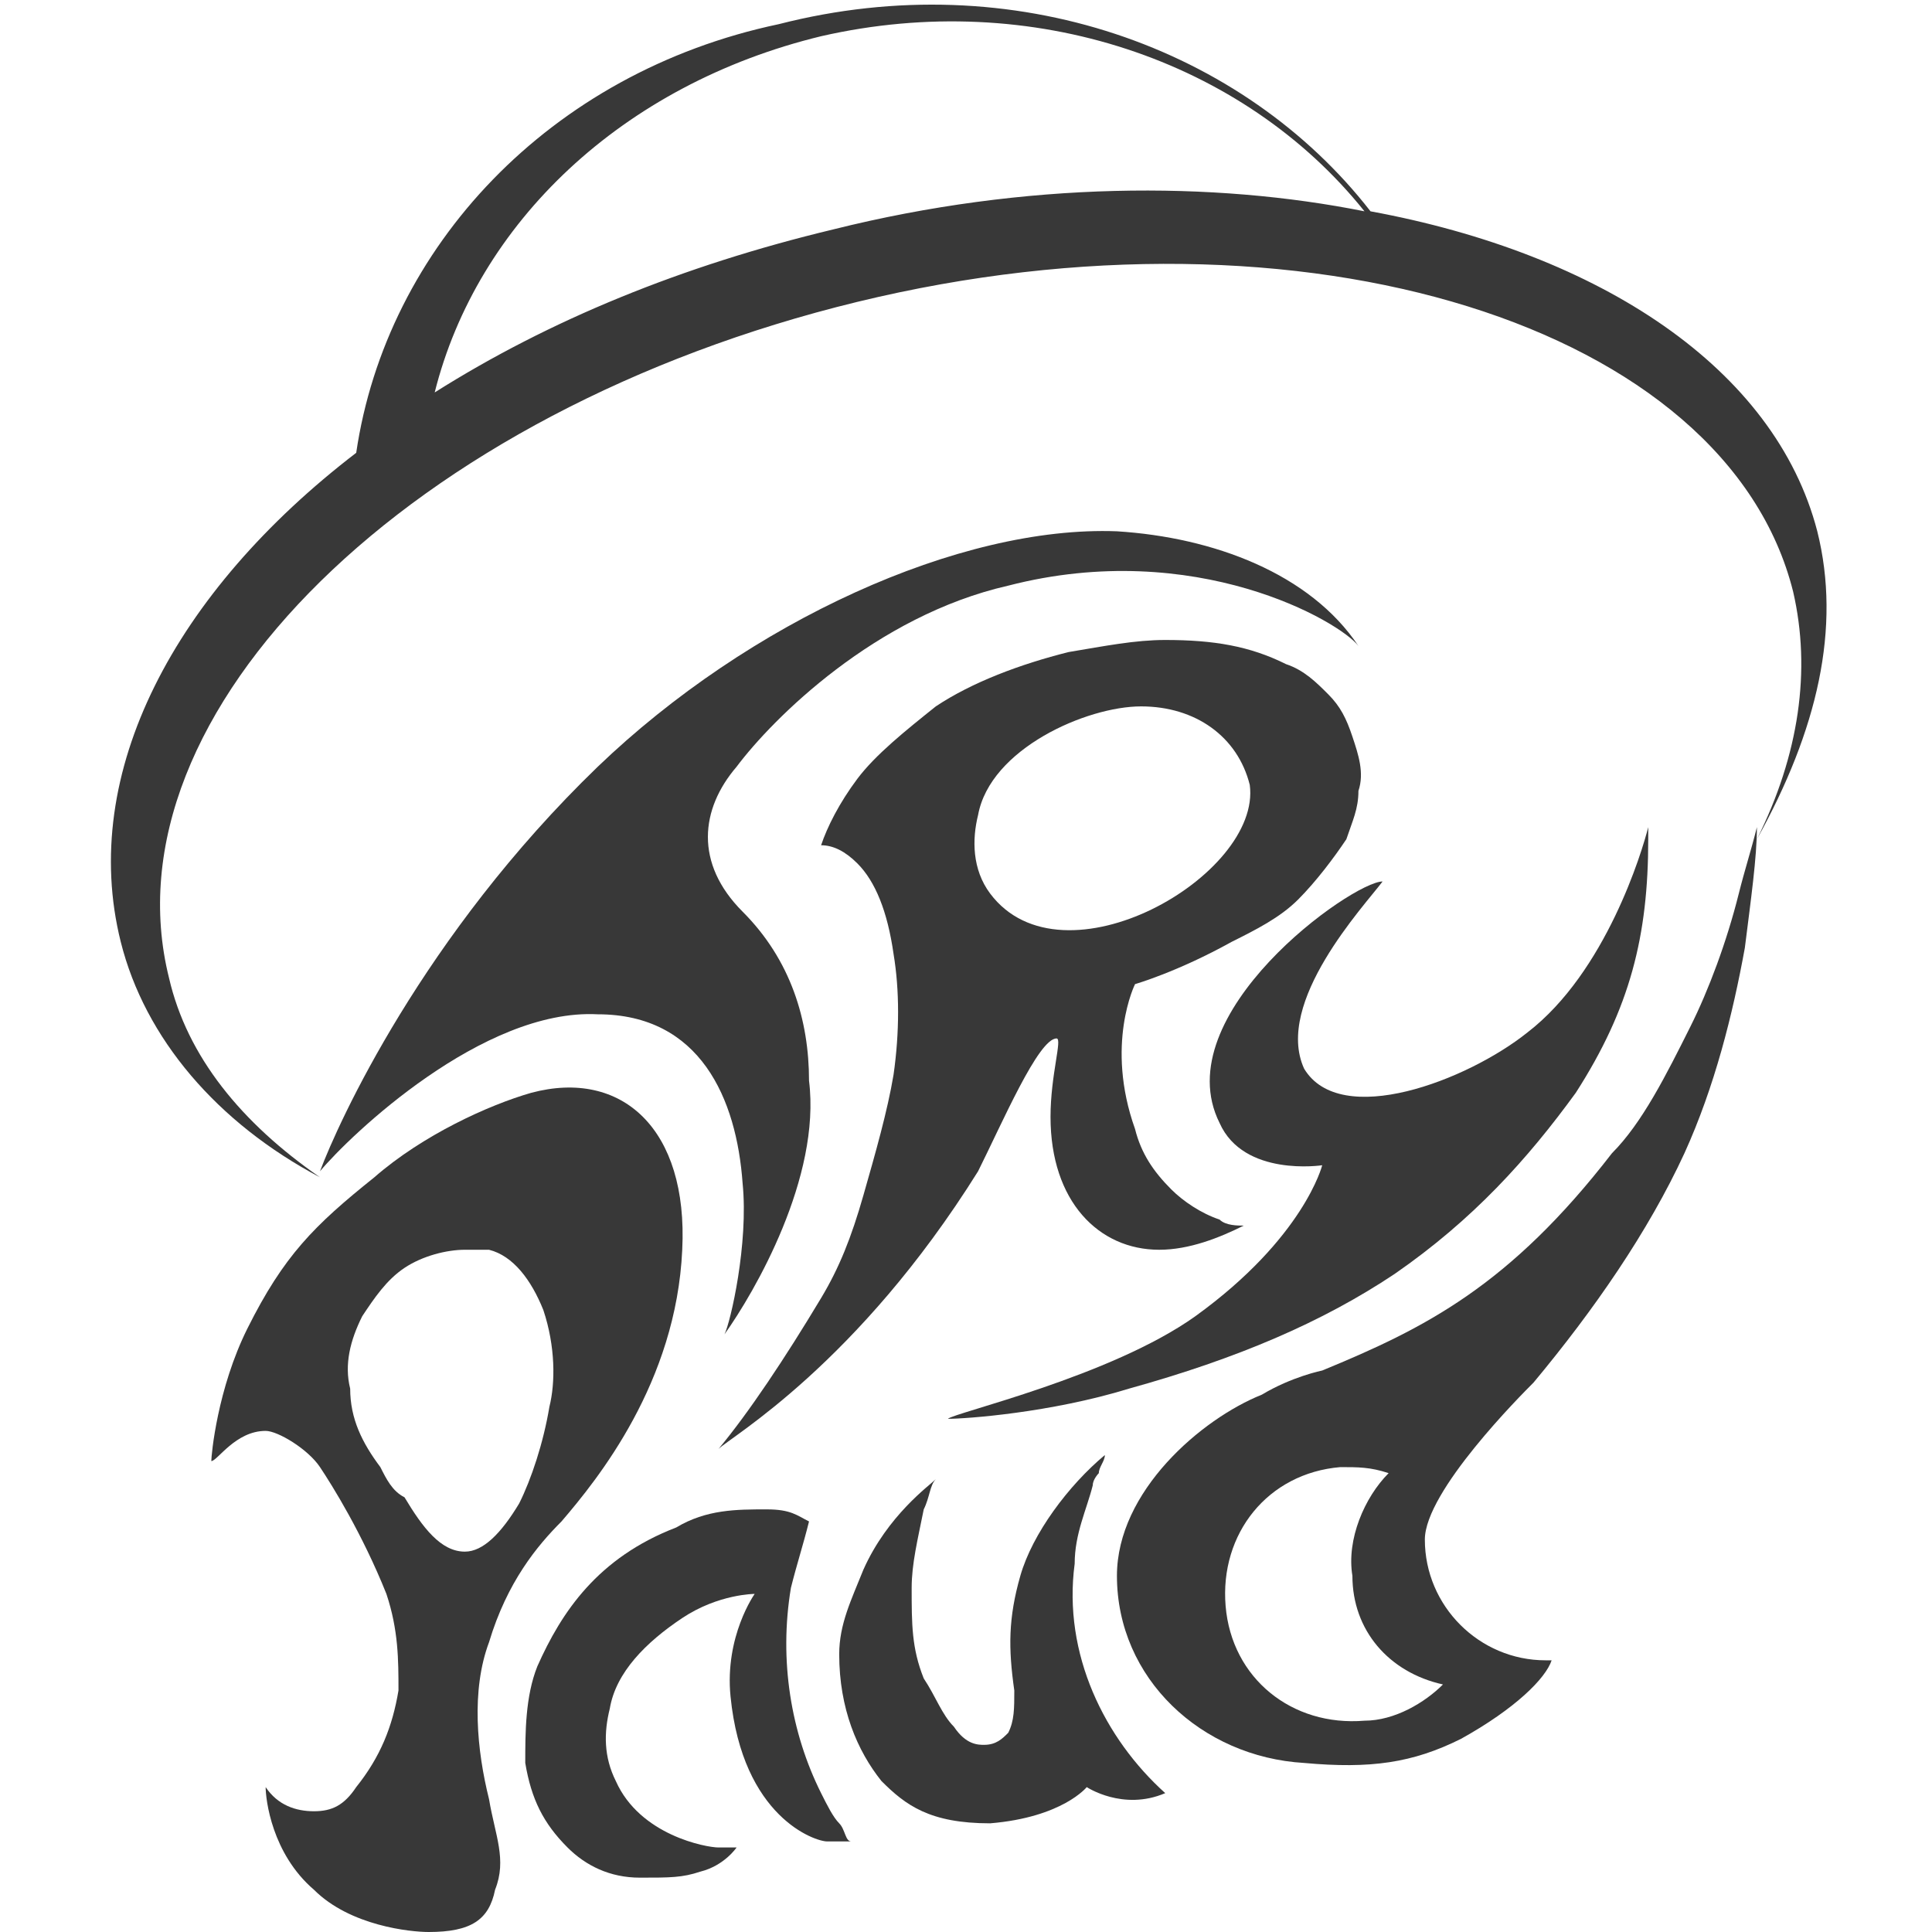
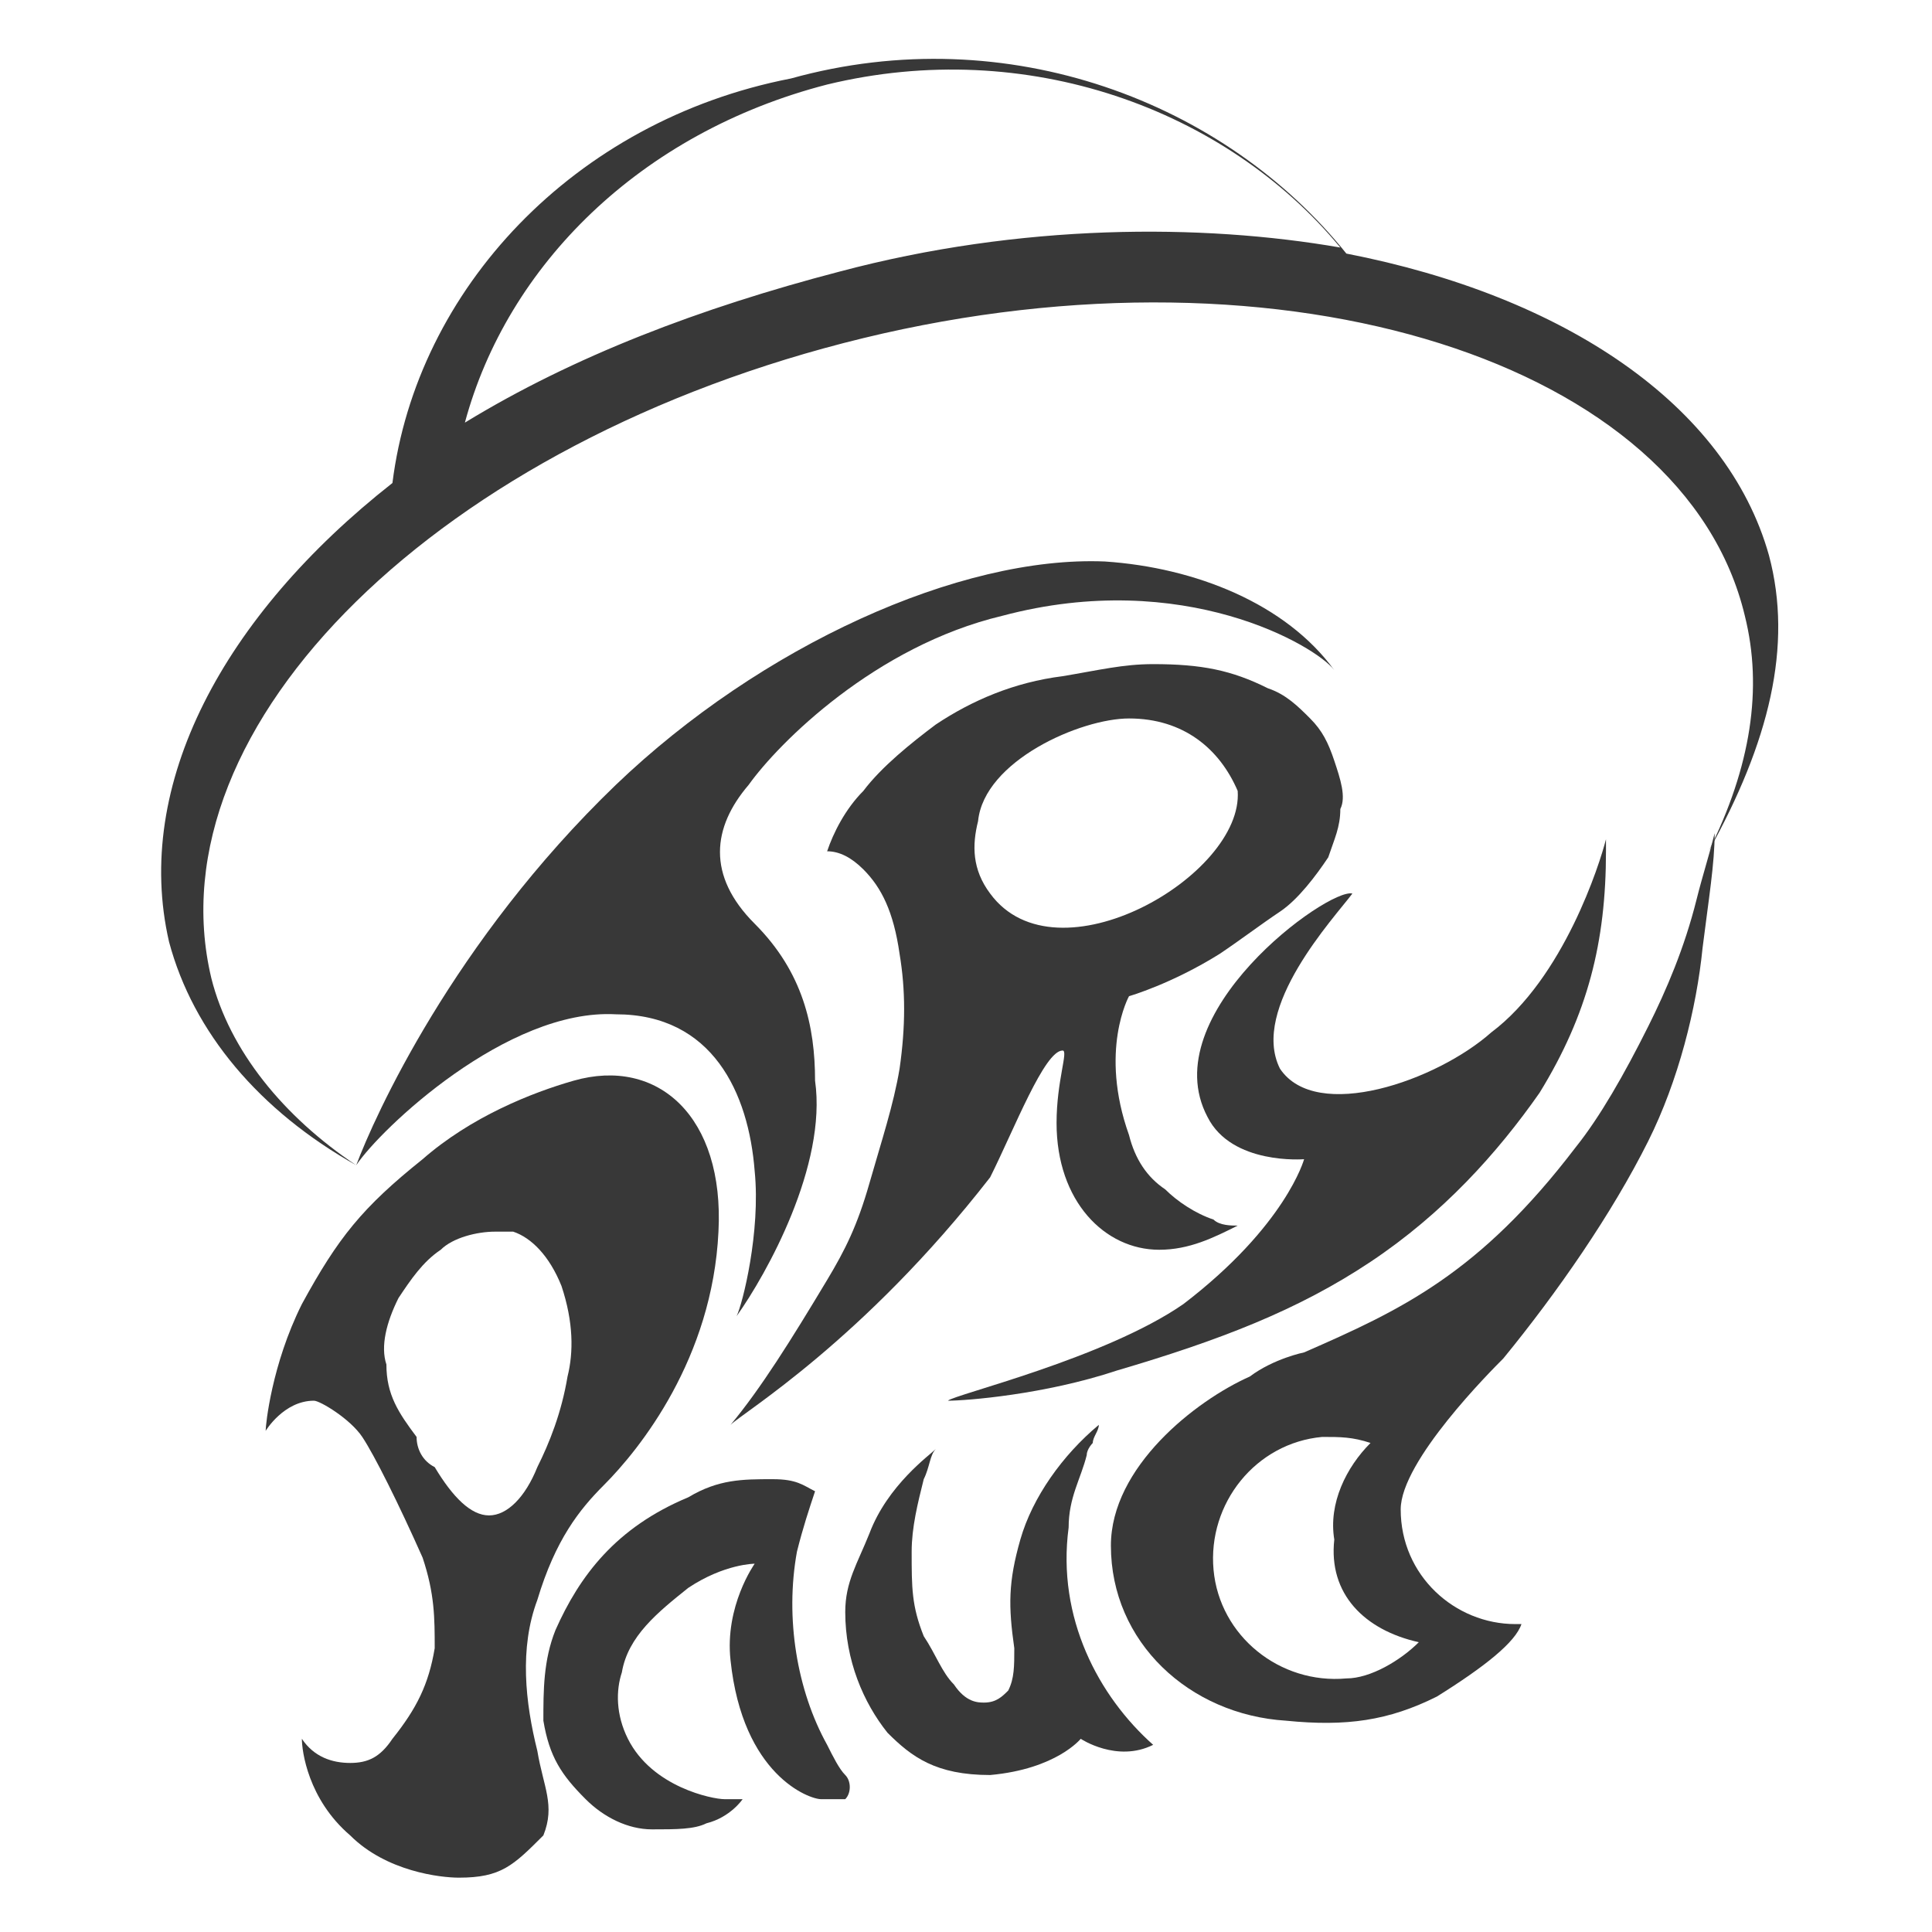
<svg xmlns="http://www.w3.org/2000/svg" version="1.1" id="Layer_1" x="0px" y="0px" viewBox="0 0 32 32" style="enable-background:new 0 0 32 32;" xml:space="preserve">
  <style type="text/css">
	.st0{display:none;}
	.st1{fill:#383838;}
</style>
  <g id="Layer_1_00000103955927442792354250000000328351670360540597_" class="st0">
</g>
  <g id="Layer_2_00000087387783497270688580000001046479328946137512_" class="st0">
</g>
  <g>
-     <path class="st1" d="M30.1,8.8c-0.7-2.7-3.6-4.6-7.4-5.3c-2.1-2.7-5.9-4.1-9.8-3.1C9.1,1.2,6.4,4.1,5.9,7.5c-3,2.3-4.6,5.3-3.9,8.1   c0.4,1.6,1.6,3,3.3,3.9c-1.3-0.9-2.2-2-2.5-3.3c-1.1-4.4,4-9.4,11.4-11.2c7.4-1.8,14.4,0.4,15.5,4.8c0.3,1.3,0.1,2.7-0.6,4.1   C30.1,12.1,30.5,10.4,30.1,8.8z M13.8,3.8c-2.5,0.6-4.7,1.5-6.6,2.7c0.7-2.8,3.1-5.1,6.4-5.9c3.5-0.8,7,0.4,9,2.9   C20.1,3,17,3,13.8,3.8z" />
-     <path class="st1" d="M11.9,24c0.5-0.6,1.1-1.5,1.7-2.5c0.3-0.5,0.5-1,0.7-1.7c0.2-0.7,0.4-1.4,0.5-2c0.1-0.7,0.1-1.4,0-2   c-0.1-0.7-0.3-1.2-0.6-1.5c-0.2-0.2-0.4-0.3-0.6-0.3c0,0,0,0,0,0c0.1-0.3,0.3-0.7,0.6-1.1c0.3-0.4,0.8-0.8,1.3-1.2   c0.6-0.4,1.4-0.7,2.2-0.9c0.6-0.1,1.1-0.2,1.6-0.2c0.8,0,1.4,0.1,2,0.4c0.3,0.1,0.5,0.3,0.7,0.5c0.2,0.2,0.3,0.4,0.4,0.7   c0.1,0.3,0.2,0.6,0.1,0.9c0,0.3-0.1,0.5-0.2,0.8c-0.2,0.3-0.5,0.7-0.8,1c-0.3,0.3-0.7,0.5-1.1,0.7c-0.9,0.5-1.6,0.7-1.6,0.7   c0,0-0.5,1,0,2.4c0.1,0.4,0.3,0.7,0.6,1c0.2,0.2,0.5,0.4,0.8,0.5c0.1,0.1,0.3,0.1,0.4,0.1c-0.4,0.2-0.9,0.4-1.4,0.4   c-1,0-1.8-0.8-1.8-2.2c0-0.7,0.2-1.3,0.1-1.3c-0.3,0-0.9,1.4-1.3,2.2C14.2,22.6,12.1,23.8,11.9,24z M18.9,11.7   c-0.9,0-2.5,0.7-2.7,1.8c-0.1,0.4-0.1,0.9,0.2,1.3c1.2,1.6,4.5-0.3,4.3-1.8C20.5,12.2,19.8,11.7,18.9,11.7z" />
-     <path class="st1" d="M7.1,32c-0.3,0-1.3-0.1-1.9-0.7c-0.7-0.6-0.8-1.5-0.8-1.7c0,0,0,0,0,0C4.6,29.9,4.9,30,5.2,30   c0.3,0,0.5-0.1,0.7-0.4c0.4-0.5,0.6-1,0.7-1.6c0-0.5,0-1-0.2-1.6c-0.4-1-0.9-1.8-1.1-2.1c-0.2-0.3-0.7-0.6-0.9-0.6   c-0.5,0-0.8,0.5-0.9,0.5c0-0.1,0.1-1.2,0.6-2.2c0.6-1.2,1.1-1.7,2.1-2.5c0.8-0.7,1.9-1.2,2.6-1.4c1.5-0.4,2.6,0.6,2.5,2.6   c-0.1,2.2-1.4,3.8-2,4.5c-0.4,0.4-0.9,1-1.2,2c-0.3,0.8-0.2,1.8,0,2.6c0.1,0.6,0.3,1,0.1,1.5C8.1,31.8,7.8,32,7.1,32   C6.4,32,7.1,32,7.1,32z M7.7,20.7c-0.3,0-0.7,0.1-1,0.3c-0.3,0.2-0.5,0.5-0.7,0.8c-0.2,0.4-0.3,0.8-0.2,1.2c0,0.5,0.2,0.9,0.5,1.3   c0.1,0.2,0.2,0.4,0.4,0.5c0.3,0.5,0.6,0.9,1,0.9l0,0c0.3,0,0.6-0.3,0.9-0.8c0.2-0.4,0.4-1,0.5-1.6c0.1-0.4,0.1-1-0.1-1.6   c-0.2-0.5-0.5-0.9-0.9-1C7.9,20.7,7.8,20.7,7.7,20.7z" />
-     <path class="st1" d="M12,22.1c0.1-0.2,0.4-1.5,0.3-2.5c-0.1-1.4-0.7-2.8-2.4-2.8c-1.9-0.1-4.1,2-4.6,2.6c0.3-0.8,1.7-3.9,4.6-6.7   c2.5-2.4,6-4,8.6-3.9c1.6,0.1,3.2,0.7,4,1.9c0,0,0,0,0,0c-0.3-0.4-2.7-1.8-5.8-1c-2.2,0.5-3.9,2.2-4.5,3c-0.6,0.7-0.7,1.6,0.1,2.4   c0.8,0.8,1.1,1.8,1.1,2.8C13.6,19.5,12.5,21.4,12,22.1z" />
-     <path class="st1" d="M17.8,25.9c0-0.5,0.2-0.9,0.3-1.3c0-0.1,0.1-0.2,0.1-0.2c0-0.1,0.1-0.2,0.1-0.3c-0.6,0.5-1.2,1.3-1.4,2   c-0.2,0.7-0.2,1.2-0.1,1.9c0,0.3,0,0.5-0.1,0.7c-0.1,0.1-0.2,0.2-0.4,0.2c0,0,0,0,0,0c-0.1,0-0.3,0-0.5-0.3   c-0.2-0.2-0.3-0.5-0.5-0.8c-0.2-0.5-0.2-0.9-0.2-1.5c0-0.4,0.1-0.8,0.2-1.3c0.1-0.2,0.1-0.4,0.2-0.5c-0.1,0.1-0.8,0.6-1.2,1.5   c-0.2,0.5-0.4,0.9-0.4,1.4c0,0.9,0.3,1.6,0.7,2.1c0.4,0.4,0.8,0.7,1.8,0.7c1.2-0.1,1.6-0.6,1.6-0.6s0.6,0.4,1.3,0.1   C18.3,28.8,17.6,27.4,17.8,25.9z" />
-     <path class="st1" d="M28.8,14.8c-0.2,0.8-0.5,1.6-0.8,2.2c-0.4,0.8-0.8,1.6-1.3,2.1c-1.7,2.2-3.1,2.9-4.8,3.6c0,0-0.5,0.1-1,0.4   c-1,0.4-2.4,1.6-2.4,3c0,1.7,1.4,3,3.1,3.1c1.1,0.1,1.8,0,2.6-0.4c0.9-0.5,1.4-1,1.5-1.3c0,0-0.1,0-0.1,0c-1.1,0-2-0.9-2-2   c0-0.8,1.6-2.4,1.8-2.6c1-1.2,1.9-2.5,2.5-3.8c0.5-1.1,0.8-2.3,1-3.4c0.1-0.8,0.2-1.5,0.2-2C29,14.1,28.9,14.4,28.8,14.8z    M23.9,27.9c-0.3,0.3-0.8,0.6-1.3,0.6c-1.2,0.1-2.2-0.7-2.3-1.9c-0.1-1.2,0.7-2.2,1.9-2.3c0.3,0,0.5,0,0.8,0.1   c-0.4,0.4-0.7,1.1-0.6,1.7C22.4,27,23,27.7,23.9,27.9z" />
-     <path class="st1" d="M13.9,30.2c-0.1-0.1-0.2-0.3-0.3-0.5c-0.5-1-0.7-2.2-0.5-3.4c0.1-0.4,0.2-0.7,0.3-1.1   c-0.2-0.1-0.3-0.2-0.7-0.2c-0.5,0-1,0-1.5,0.3c-1.3,0.5-1.9,1.4-2.3,2.3c-0.2,0.5-0.2,1.1-0.2,1.6c0.1,0.6,0.3,1,0.7,1.4   c0.3,0.3,0.7,0.5,1.2,0.5c0.5,0,0.7,0,1-0.1c0.4-0.1,0.6-0.4,0.6-0.4c-0.1,0-0.2,0-0.3,0c-0.2,0-1.3-0.2-1.7-1.1   c-0.2-0.4-0.2-0.8-0.1-1.2c0.1-0.6,0.6-1.1,1.2-1.5c0.6-0.4,1.2-0.4,1.2-0.4s-0.5,0.7-0.4,1.7c0.2,2,1.4,2.4,1.6,2.4c0,0,0,0,0,0   c0.2,0,0.3,0,0.4,0C14,30.5,14,30.3,13.9,30.2z" />
-     <path class="st1" d="M20.2,18.6c0.4,0.9,1.7,0.7,1.7,0.7s-0.3,1.2-2.1,2.5c-1.4,1-4,1.6-4.1,1.7c0.3,0,1.7-0.1,3-0.5   c1.8-0.5,3.2-1.1,4.4-1.9c1.3-0.9,2.2-1.9,3-3c0.9-1.4,1.2-2.6,1.2-4.2c0-0.1,0-0.2,0-0.2c-0.1,0.4-0.7,2.4-2,3.4   c-1,0.8-3.1,1.6-3.7,0.6c-0.5-1.1,1-2.7,1.3-3.1C22.4,14.6,19.3,16.8,20.2,18.6z" />
+     <path class="st1" d="M29.3,9.2c-0.7-2.5-3.4-4.3-7-5c-2-2.5-5.6-3.9-9.2-2.9C9.5,2,6.9,4.8,6.5,8c-2.8,2.2-4.3,5-3.7,7.6   c0.4,1.5,1.5,2.8,3.1,3.7c-1.2-0.8-2.1-1.9-2.4-3.1C2.5,12,7.3,7.3,14.3,5.6S27.9,6,28.9,10.2c0.3,1.2,0.1,2.5-0.6,3.9   C29.3,12.3,29.7,10.7,29.3,9.2z M13.9,4.5C11.6,5.1,9.5,5.9,7.7,7c0.7-2.6,2.9-4.8,6-5.6c3.3-0.8,6.6,0.4,8.5,2.7   C19.9,3.7,16.9,3.7,13.9,4.5z" />
+     <path class="st1" d="M12.1,23.6c0.5-0.6,1-1.4,1.6-2.4c0.3-0.5,0.5-0.9,0.7-1.6c0.2-0.7,0.4-1.3,0.5-1.9c0.1-0.7,0.1-1.3,0-1.9   c-0.1-0.7-0.3-1.1-0.6-1.4c-0.2-0.2-0.4-0.3-0.6-0.3l0,0c0.1-0.3,0.3-0.7,0.6-1c0.3-0.4,0.8-0.8,1.2-1.1c0.6-0.4,1.3-0.7,2.1-0.8   c0.6-0.1,1-0.2,1.5-0.2c0.8,0,1.3,0.1,1.9,0.4c0.3,0.1,0.5,0.3,0.7,0.5c0.2,0.2,0.3,0.4,0.4,0.7s0.2,0.6,0.1,0.8   c0,0.3-0.1,0.5-0.2,0.8c-0.2,0.3-0.5,0.7-0.8,0.9s-0.7,0.5-1,0.7c-0.8,0.5-1.5,0.7-1.5,0.7s-0.5,0.9,0,2.3c0.1,0.4,0.3,0.7,0.6,0.9   c0.2,0.2,0.5,0.4,0.8,0.5c0.1,0.1,0.3,0.1,0.4,0.1c-0.4,0.2-0.8,0.4-1.3,0.4c-0.9,0-1.7-0.8-1.7-2.1c0-0.7,0.2-1.2,0.1-1.2   c-0.3,0-0.8,1.3-1.2,2.1C14.3,22.2,12.3,23.4,12.1,23.6z M18.7,11.9c-0.8,0-2.4,0.7-2.5,1.7c-0.1,0.4-0.1,0.8,0.2,1.2   c1.1,1.5,4.2-0.3,4.1-1.7C20.2,12.4,19.6,11.9,18.7,11.9z" />
+     <path class="st1" d="M7.6,31.1c-0.3,0-1.2-0.1-1.8-0.7c-0.7-0.6-0.8-1.4-0.8-1.6l0,0c0.2,0.3,0.5,0.4,0.8,0.4   c0.3,0,0.5-0.1,0.7-0.4c0.4-0.5,0.6-0.9,0.7-1.5c0-0.5,0-0.9-0.2-1.5c-0.4-0.9-0.8-1.7-1-2c-0.2-0.3-0.7-0.6-0.8-0.6   c-0.5,0-0.8,0.5-0.8,0.5c0-0.1,0.1-1.1,0.6-2.1c0.6-1.1,1-1.6,2-2.4c0.8-0.7,1.8-1.1,2.5-1.3c1.4-0.4,2.5,0.6,2.4,2.5   c-0.1,2.1-1.3,3.6-1.9,4.2c-0.4,0.4-0.8,0.9-1.1,1.9c-0.3,0.8-0.2,1.7,0,2.5c0.1,0.6,0.3,0.9,0.1,1.4C8.5,30.9,8.3,31.1,7.6,31.1   S7.6,31.1,7.6,31.1z M8.2,20.4c-0.3,0-0.7,0.1-0.9,0.3c-0.3,0.2-0.5,0.5-0.7,0.8c-0.2,0.4-0.3,0.8-0.2,1.1c0,0.5,0.2,0.8,0.5,1.2   C6.9,24,7,24.2,7.2,24.3c0.3,0.5,0.6,0.8,0.9,0.8l0,0c0.3,0,0.6-0.3,0.8-0.8c0.2-0.4,0.4-0.9,0.5-1.5c0.1-0.4,0.1-0.9-0.1-1.5   c-0.2-0.5-0.5-0.8-0.8-0.9C8.4,20.4,8.3,20.4,8.2,20.4z" />
+     <path class="st1" d="M12.2,21.8c0.1-0.2,0.4-1.4,0.3-2.4c-0.1-1.3-0.7-2.6-2.3-2.6c-1.8-0.1-3.9,1.9-4.3,2.5   c0.3-0.8,1.6-3.7,4.3-6.3c2.4-2.3,5.7-3.8,8.1-3.7c1.5,0.1,3,0.7,3.8,1.8l0,0c-0.3-0.4-2.5-1.7-5.5-0.9c-2.1,0.5-3.7,2.1-4.2,2.8   c-0.6,0.7-0.7,1.5,0.1,2.3c0.8,0.8,1,1.7,1,2.6C13.7,19.3,12.7,21.1,12.2,21.8z" />
+     <path class="st1" d="M17.7,25.3c0-0.5,0.2-0.8,0.3-1.2c0-0.1,0.1-0.2,0.1-0.2c0-0.1,0.1-0.2,0.1-0.3c-0.6,0.5-1.1,1.2-1.3,1.9   c-0.2,0.7-0.2,1.1-0.1,1.8c0,0.3,0,0.5-0.1,0.7c-0.1,0.1-0.2,0.2-0.4,0.2l0,0c-0.1,0-0.3,0-0.5-0.3c-0.2-0.2-0.3-0.5-0.5-0.8   c-0.2-0.5-0.2-0.8-0.2-1.4c0-0.4,0.1-0.8,0.2-1.2c0.1-0.2,0.1-0.4,0.2-0.5c-0.1,0.1-0.8,0.6-1.1,1.4c-0.2,0.5-0.4,0.8-0.4,1.3   c0,0.8,0.3,1.5,0.7,2c0.4,0.4,0.8,0.7,1.7,0.7c1.1-0.1,1.5-0.6,1.5-0.6s0.6,0.4,1.2,0.1C18.2,28.1,17.5,26.8,17.7,25.3z" />
+     <path class="st1" d="M28.1,14.9c-0.2,0.8-0.5,1.5-0.8,2.1c-0.4,0.8-0.8,1.5-1.2,2c-1.6,2.1-2.9,2.7-4.5,3.4c0,0-0.5,0.1-0.9,0.4   c-0.9,0.4-2.3,1.5-2.3,2.8c0,1.6,1.3,2.8,2.9,2.9c1,0.1,1.7,0,2.5-0.4c0.8-0.5,1.3-0.9,1.4-1.2h-0.1c-1,0-1.9-0.8-1.9-1.9   c0-0.8,1.5-2.3,1.7-2.5c0.9-1.1,1.8-2.4,2.4-3.6c0.5-1,0.8-2.2,0.9-3.2c0.1-0.8,0.2-1.4,0.2-1.9C28.3,14.2,28.2,14.5,28.1,14.9z    M23.5,27.2c-0.3,0.3-0.8,0.6-1.2,0.6c-1.1,0.1-2.1-0.7-2.2-1.8c-0.1-1.1,0.7-2.1,1.8-2.2c0.3,0,0.5,0,0.8,0.1   c-0.4,0.4-0.7,1-0.6,1.6C22,26.4,22.6,27,23.5,27.2z" />
+     <path class="st1" d="M14,29.4c-0.1-0.1-0.2-0.3-0.3-0.5c-0.5-0.9-0.7-2.1-0.5-3.2c0.1-0.4,0.2-0.7,0.3-1c-0.2-0.1-0.3-0.2-0.7-0.2   c-0.5,0-0.9,0-1.4,0.3c-1.2,0.5-1.8,1.3-2.2,2.2c-0.2,0.5-0.2,1-0.2,1.5c0.1,0.6,0.3,0.9,0.7,1.3c0.3,0.3,0.7,0.5,1.1,0.5   s0.7,0,0.9-0.1c0.4-0.1,0.6-0.4,0.6-0.4c-0.1,0-0.2,0-0.3,0c-0.2,0-1.2-0.2-1.6-1c-0.2-0.4-0.2-0.8-0.1-1.1c0.1-0.6,0.6-1,1.1-1.4   c0.6-0.4,1.1-0.4,1.1-0.4s-0.5,0.7-0.4,1.6c0.2,1.9,1.3,2.3,1.5,2.3l0,0c0.2,0,0.3,0,0.4,0C14.1,29.7,14.1,29.5,14,29.4z" />
+     <path class="st1" d="M20,18.5c0.4,0.8,1.6,0.7,1.6,0.7s-0.3,1.1-2,2.4c-1.3,0.9-3.8,1.5-3.9,1.6c0.3,0,1.6-0.1,2.8-0.5   c1.7-0.5,3-1,4.2-1.8c1.2-0.8,2.1-1.8,2.8-2.8c0.8-1.3,1.1-2.5,1.1-4c0-0.1,0-0.2,0-0.2c-0.1,0.4-0.7,2.3-1.9,3.2   c-0.9,0.8-2.9,1.5-3.5,0.6c-0.5-1,0.9-2.5,1.2-2.9C22,14.7,19.1,16.8,20,18.5z" />
  </g>
</svg>
